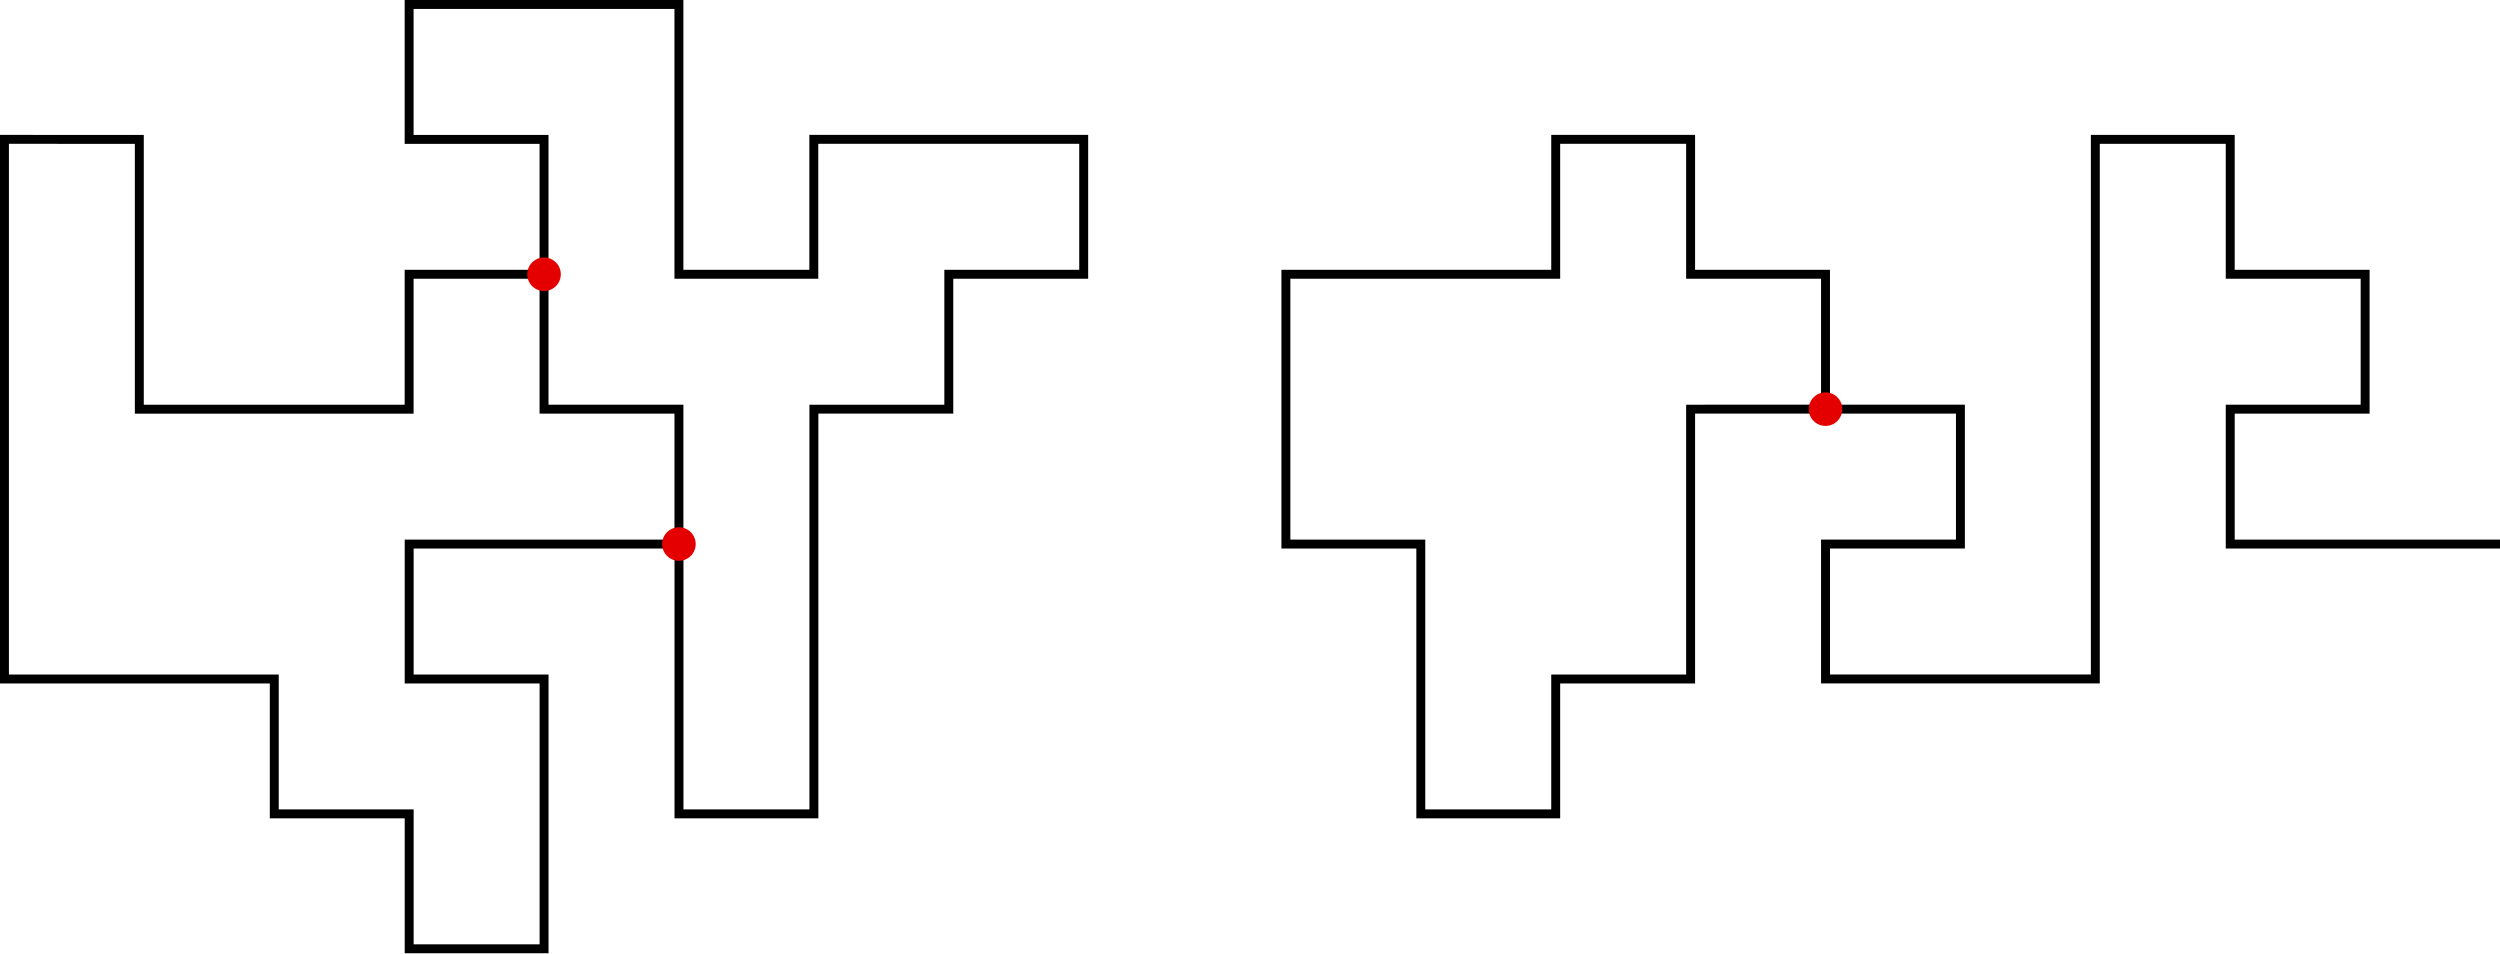
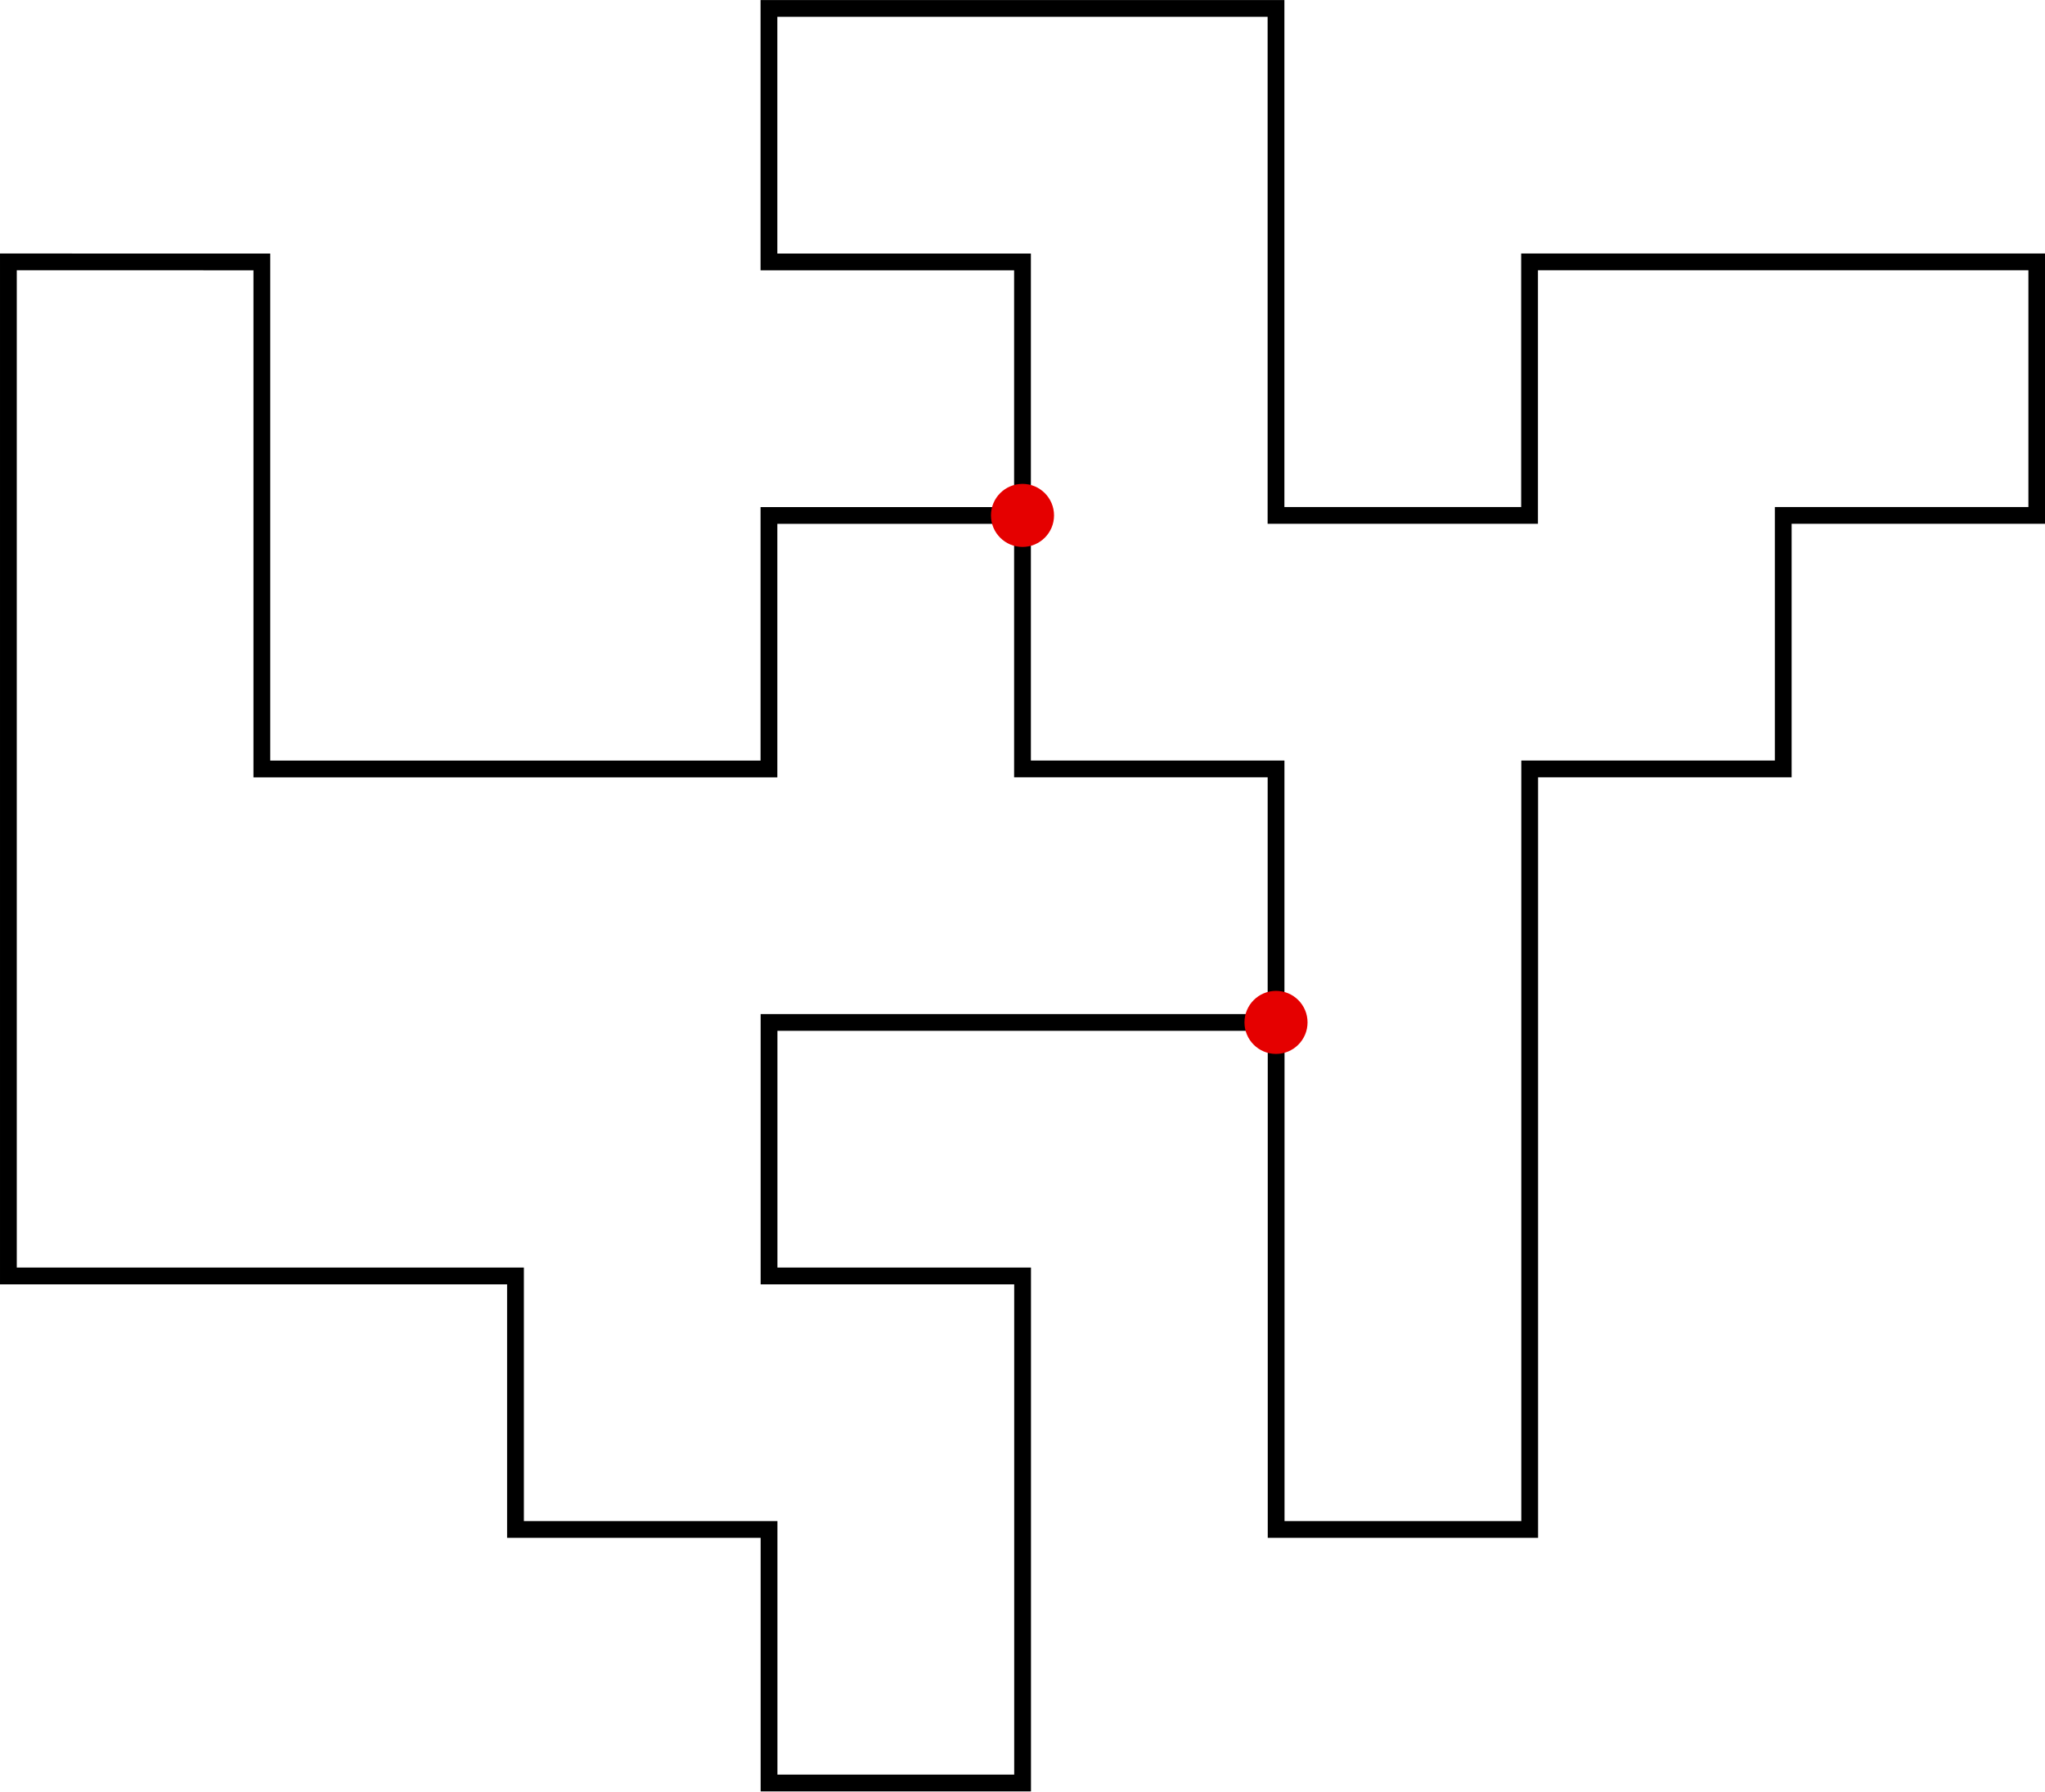
- <svg xmlns="http://www.w3.org/2000/svg" width="98.071mm" height="37.392mm" viewBox="-1 -1 107.261 40.895" version="1.1" id="svg5">
+ <svg xmlns="http://www.w3.org/2000/svg" width="42.683mm" height="37.392mm" viewBox="-1 -1 46.683 40.895" version="1.1" id="svg5">
  <defs id="defs2" />
  <g id="layer1" transform="translate(-37.42748,8.872684)">
    <path style="fill:none;stroke:#000000;stroke-width:0.383;stroke-dasharray:none" d="m 36.619,-3.894 v 5.788 5.788 5.788 5.788 h 5.788 5.788 v 5.788 h 5.788 v 5.788 h 5.788 v -5.788 -5.788 h -5.788 v -5.788 h 5.788 5.788 v 5.788 5.788 h 5.788 v -5.788 -5.788 -5.788 h 5.788 v -5.788 h 5.788 V -3.894 H 77.132 71.344 V 1.894 H 65.556 V -3.894 -9.681 H 59.769 53.981 v 5.788 h 5.788 v 5.788 h -5.788 v 5.788 h -5.788 -5.788 v -5.788 -5.788 z" id="path283" />
    <path style="fill:none;stroke:#000000;stroke-width:0.383;stroke-dasharray:none" d="m 59.769,1.894 v 5.788 h 5.788 v 5.788" id="path285" />
    <ellipse style="fill:#e50000;fill-opacity:1;stroke:none;stroke-width:0.192;stroke-dasharray:none;stroke-opacity:1" id="ellipse287" cx="65.556" cy="13.469" rx="0.72" ry="0.72" />
    <ellipse style="fill:#e50000;fill-opacity:1;stroke:none;stroke-width:0.192;stroke-dasharray:none;stroke-opacity:1" id="path974" cx="59.769" cy="1.894" rx="0.72" ry="0.72" />
-     <path style="fill:none;stroke:#000000;stroke-width:0.383;stroke-dasharray:none" d="M 114.75,7.681 V 1.894 h -5.788 v -5.788 h -5.788 v 5.788 h -5.788 -5.788 v 5.788 5.788 h 5.788 v 5.788 5.788 h 5.788 v -5.788 h 5.788 v 0 -5.788 -5.788 z" id="path966" />
-     <path style="fill:none;stroke:#000000;stroke-width:0.383;stroke-dasharray:none" d="m 114.75,7.681 h 5.788 v 5.788 h -5.788 v 5.788 h 5.788 5.788 V 13.469 7.681 1.894 -3.894 h 5.788 v 5.788 h 5.788 v 5.788 h -5.788 v 5.788 h 5.788 5.788" id="path968" />
-     <ellipse style="fill:#e50000;fill-opacity:1;stroke:none;stroke-width:0.192;stroke-dasharray:none;stroke-opacity:1" id="ellipse970" cx="114.75" cy="7.681" rx="0.72" ry="0.72" />
  </g>
</svg>
